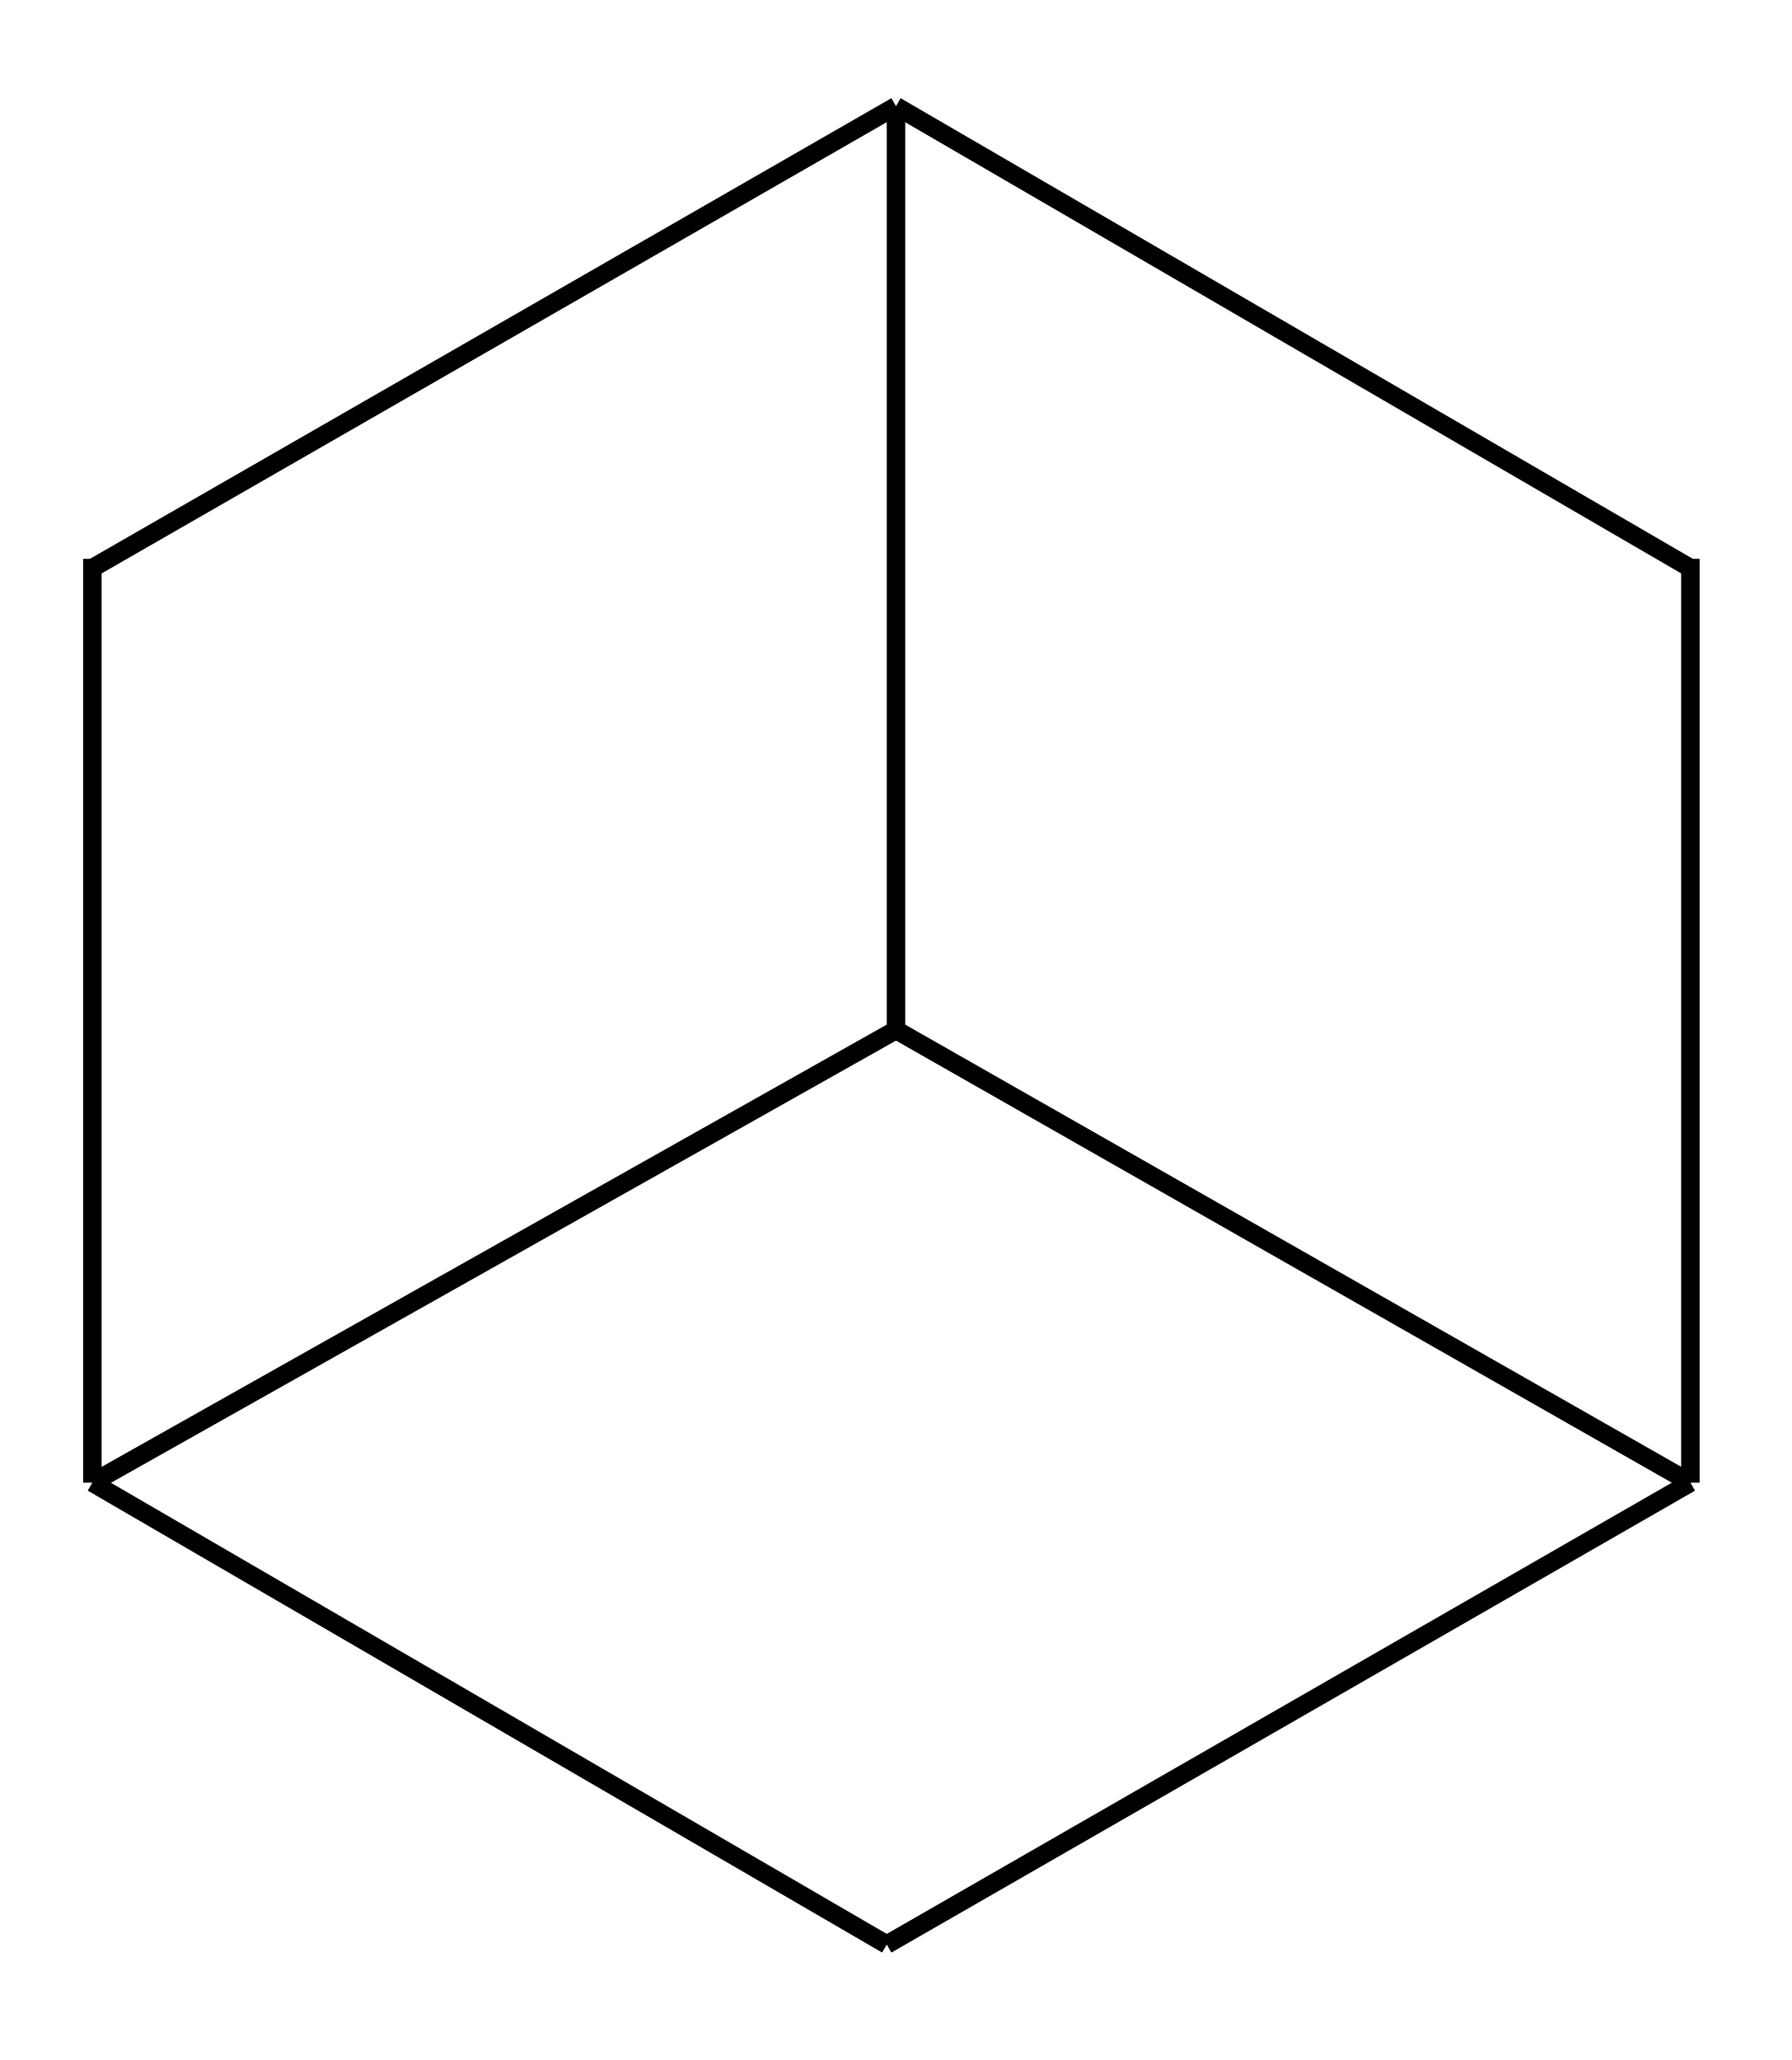
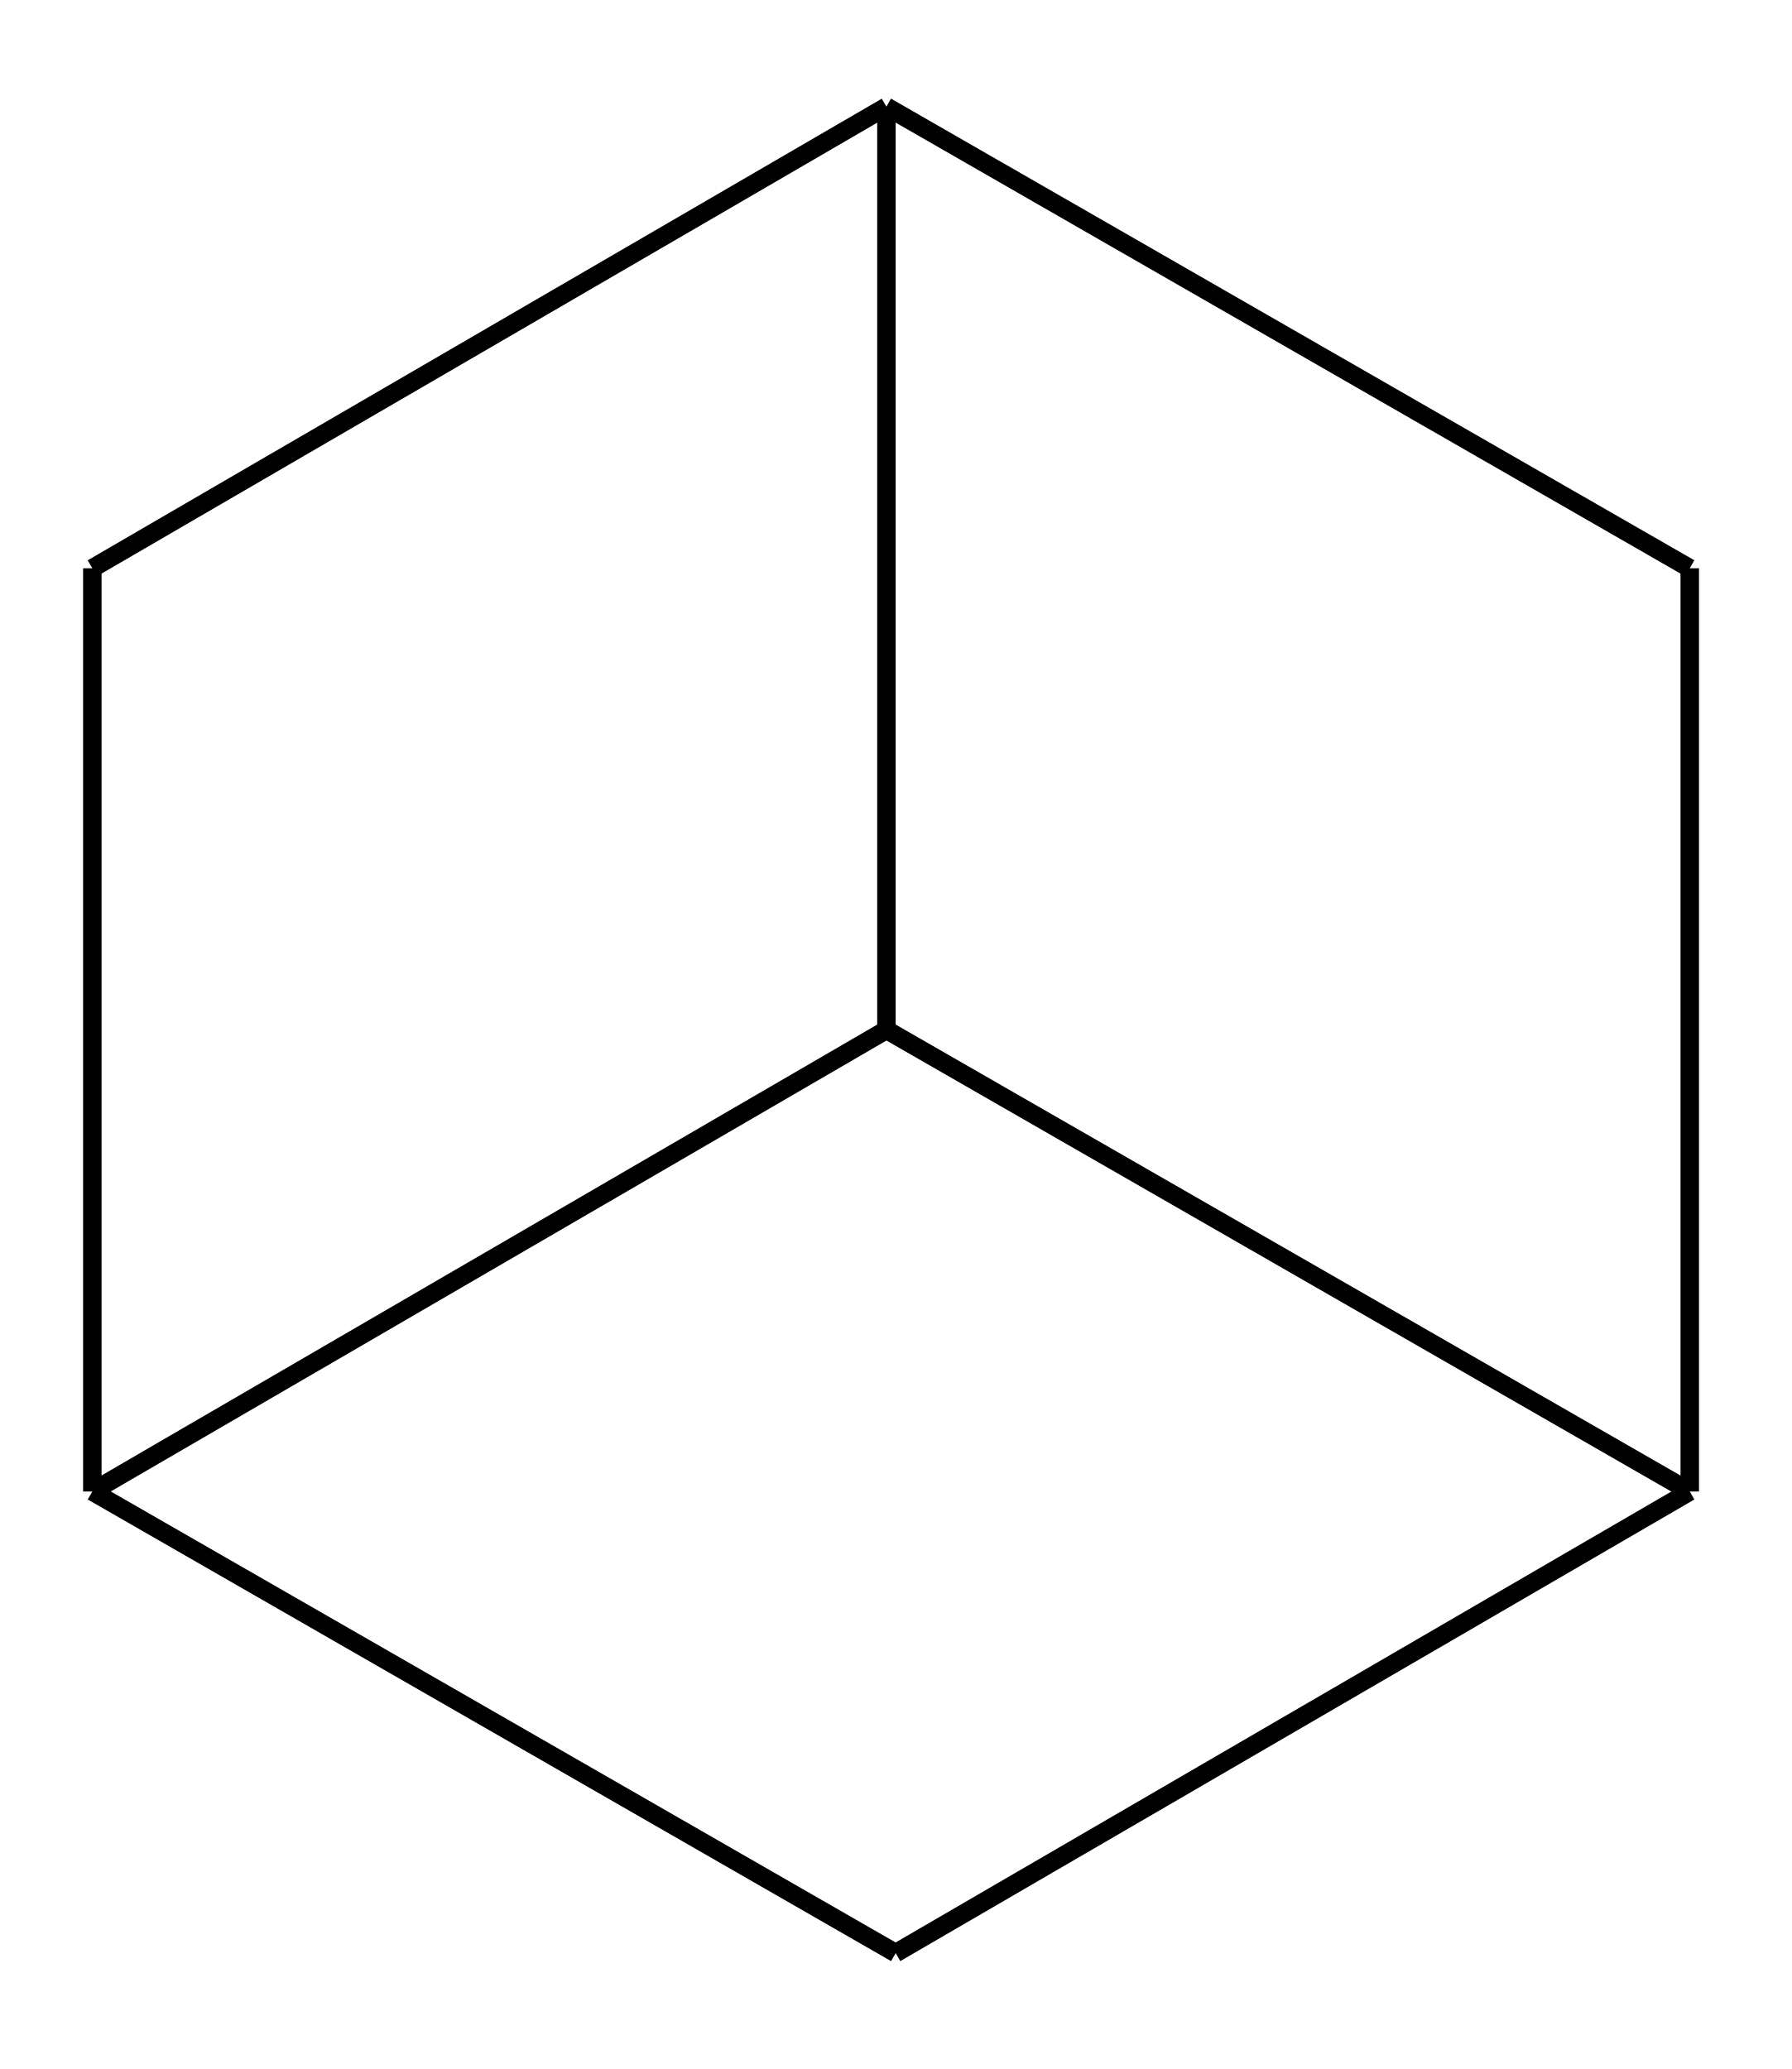
- <svg xmlns="http://www.w3.org/2000/svg" width="435" height="500" viewBox="-0.97 -1.1 1.94 2.2">
-   <path d="M 0 0 L 0.86 0.49" stroke="black" stroke-width="0.02" />
-   <path d="M 0.86 0.49 L 0.86 -0.51" stroke="black" stroke-width="0.02" />
-   <path d="M 0.86 0.49 L -0.01 0.99" stroke="black" stroke-width="0.02" />
-   <path d="M 0 0 L 0 -1" stroke="black" stroke-width="0.02" />
-   <path d="M 0 -1 L 0.86 -0.5" stroke="black" stroke-width="0.02" />
-   <path d="M 0 -1 L -0.87 -0.5" stroke="black" stroke-width="0.02" />
-   <path d="M 0 0 L -0.87 0.49" stroke="black" stroke-width="0.02" />
-   <path d="M -0.87 0.49 L -0.01 0.99" stroke="black" stroke-width="0.02" />
-   <path d="M -0.87 0.49 L -0.87 -0.51" stroke="black" stroke-width="0.02" />
+ <svg xmlns="http://www.w3.org/2000/svg" width="435" height="502.5" viewBox="-0.97 -2.1 1.94 2.21">
+   <path d="M 0 0 L 0.86 -0.5" stroke="black" stroke-width="0.02" />
+   <path d="M 0.86 -0.5 L 0.86 -1.5" stroke="black" stroke-width="0.02" />
+   <path d="M 0.86 -1.5 L -0.01 -2" stroke="black" stroke-width="0.02" />
+   <path d="M 0.86 -0.5 L -0.01 -1" stroke="black" stroke-width="0.02" />
+   <path d="M -0.01 -1 L -0.01 -2" stroke="black" stroke-width="0.02" />
+   <path d="M 0 0 L -0.87 -0.5" stroke="black" stroke-width="0.02" />
+   <path d="M -0.87 -0.5 L -0.01 -1" stroke="black" stroke-width="0.02" />
+   <path d="M -0.87 -0.5 L -0.87 -1.5" stroke="black" stroke-width="0.02" />
+   <path d="M -0.87 -1.5 L -0.01 -2" stroke="black" stroke-width="0.02" />
</svg>
